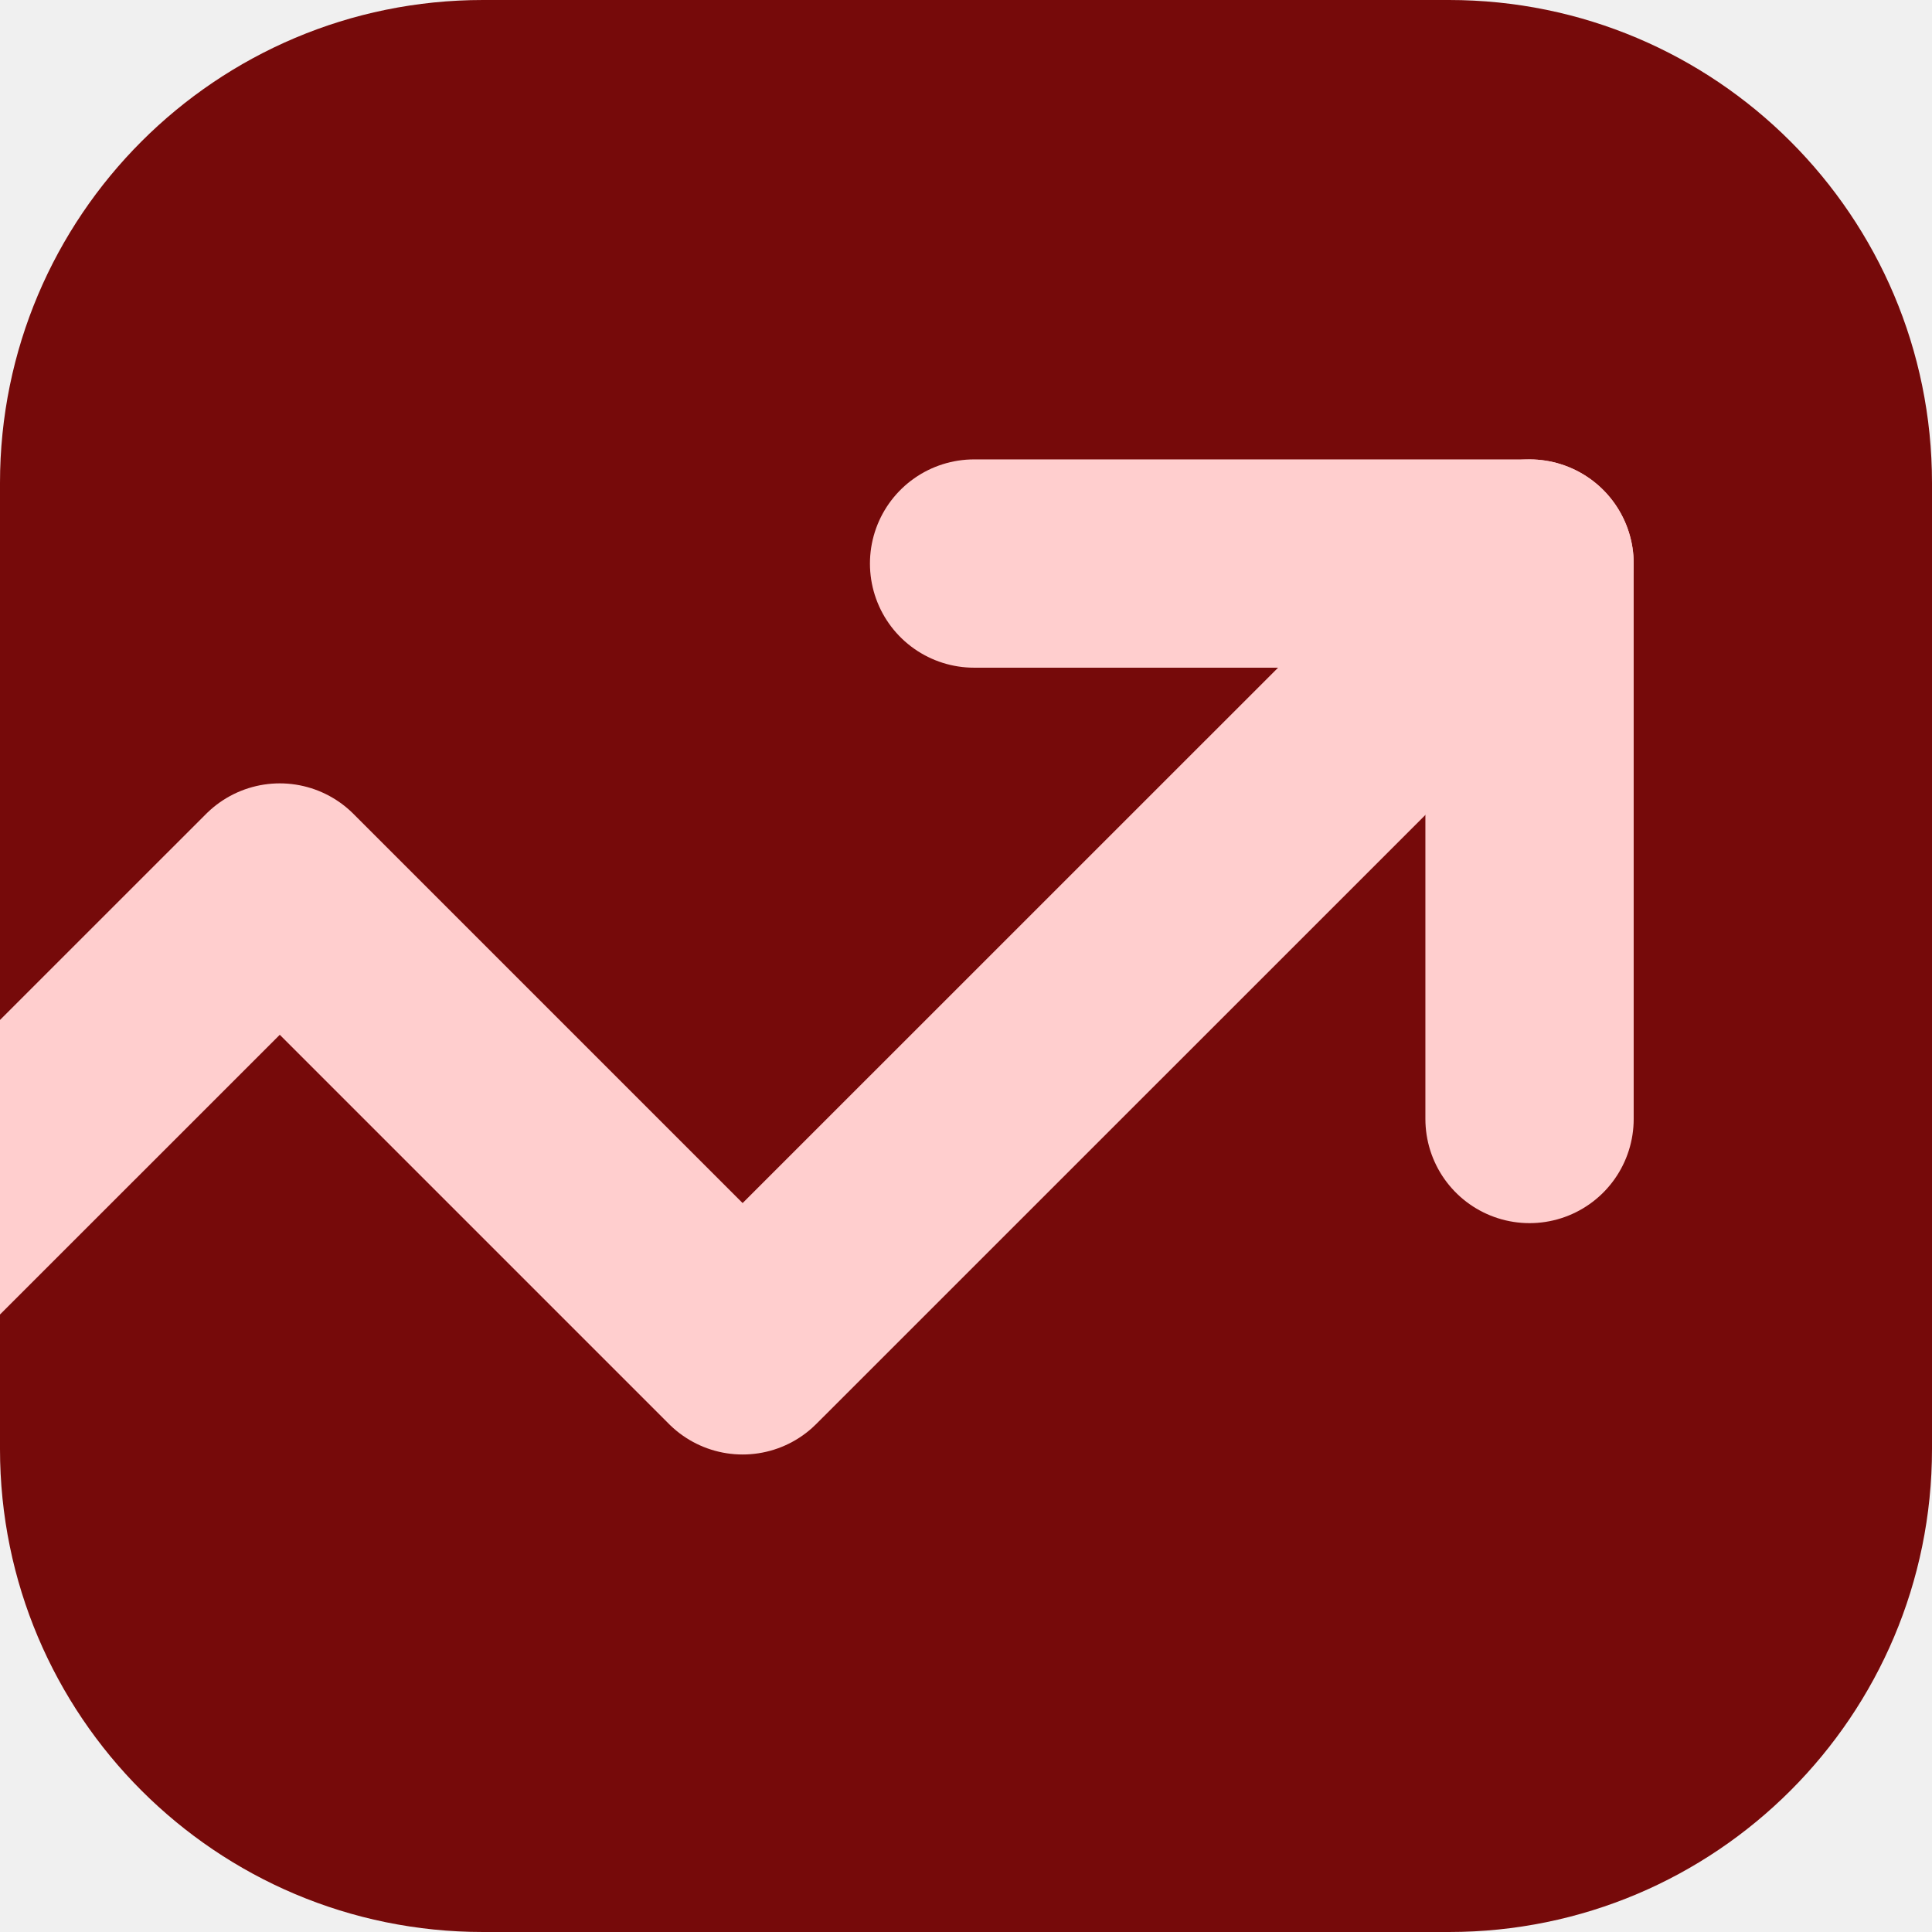
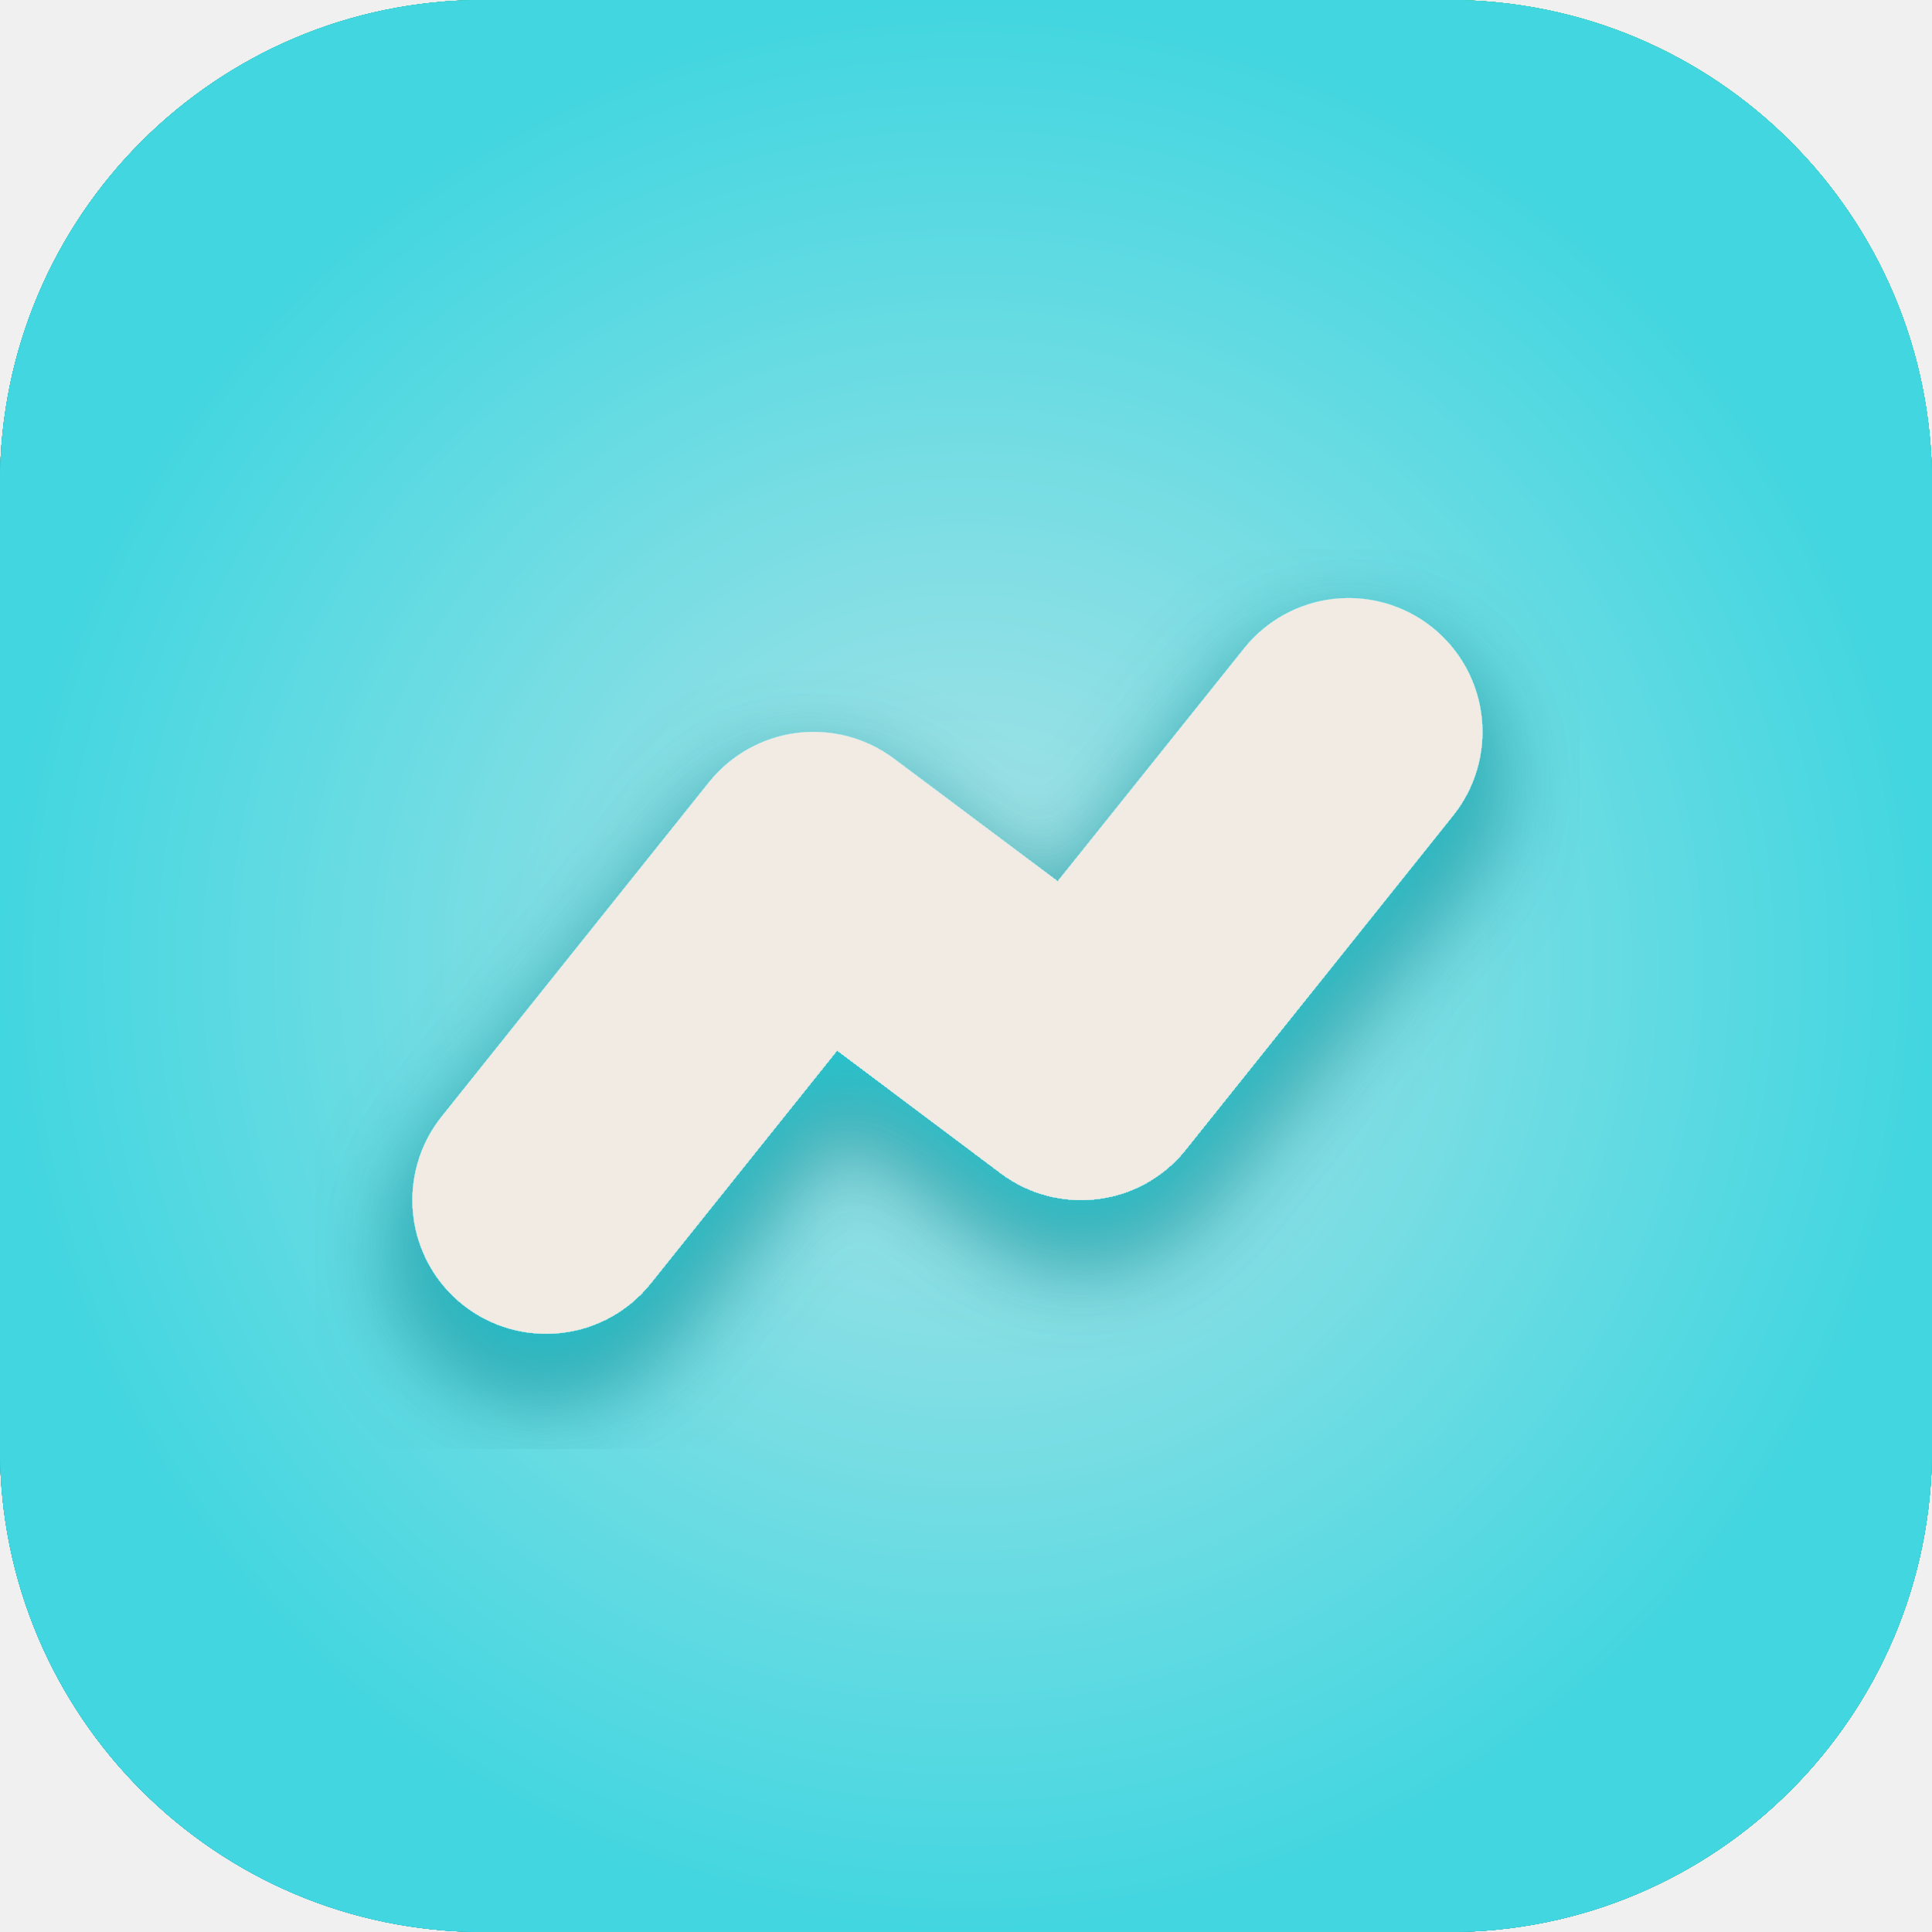
- <svg xmlns="http://www.w3.org/2000/svg" width="16" height="16" viewBox="0 0 16 16" fill="none">
-   <g clip-path="url(#clip0_58_98)">
-     <rect width="16" height="16" rx="4" fill="#760A0A" />
-     <path d="M12.667 4.667L6.15 11.183L2.317 7.35L-2.667 12.333" stroke="#FFCECE" stroke-width="1.725" stroke-linecap="round" stroke-linejoin="round" />
-     <path d="M8.067 4.667H12.667V9.267" stroke="#FFCECE" stroke-width="1.725" stroke-linecap="round" stroke-linejoin="round" />
+ <svg xmlns="http://www.w3.org/2000/svg" width="16" height="16" viewBox="0 0 40 40" fill="none">
+   <rect width="40" height="40" rx="10" fill="#354809" />
+   <rect width="40" height="40" rx="10" fill="url(#paint0_radial_6315_1237)" />
+   <rect width="40" height="40" rx="10" fill="url(#paint1_radial_6315_1237)" />
+   <rect width="40" height="40" rx="10" fill="url(#paint2_linear_6315_1237)" />
+   <rect width="40" height="40" rx="10" fill="#41D6E0" />
+   <rect width="40" height="40" rx="10" fill="url(#paint3_radial_6315_1237)" />
+   <mask id="mask0_6315_1237" style="mask-type:alpha" maskUnits="userSpaceOnUse" x="6" y="11" width="27" height="19">
+     <rect x="6" y="11" width="27" height="19" fill="#D9D9D9" />
+   </mask>
+   <g mask="url(#mask0_6315_1237)">
+     <g filter="url(#filter0_dd_6315_1237)">
+       <path d="M9.577 27.008C10.15 27.466 10.883 27.678 11.613 27.597C12.343 27.516 13.01 27.148 13.469 26.574L17.331 21.747L20.723 24.292C21.299 24.724 22.02 24.915 22.734 24.823C23.448 24.733 24.098 24.367 24.547 23.805L30.086 16.882C30.545 16.308 30.757 15.576 30.676 14.846C30.595 14.116 30.227 13.448 29.653 12.989C29.079 12.53 28.347 12.318 27.617 12.399C26.887 12.48 26.219 12.848 25.76 13.422L21.899 18.249L18.508 15.708C17.932 15.276 17.211 15.085 16.497 15.175C15.784 15.266 15.133 15.631 14.683 16.192L9.145 23.116C8.686 23.689 8.474 24.421 8.555 25.151C8.636 25.881 9.004 26.549 9.577 27.008ZM9.923 34.539H29.308C29.675 34.539 30.027 34.393 30.287 34.133C30.546 33.873 30.692 33.521 30.692 33.154C30.692 32.787 30.546 32.435 30.287 32.175C30.027 31.915 29.675 31.769 29.308 31.769H9.923C9.556 31.769 9.204 31.915 8.944 32.175C8.684 32.435 8.538 32.787 8.538 33.154C8.538 33.521 8.684 33.873 8.944 34.133C9.204 34.393 9.556 34.539 9.923 34.539Z" fill="#F1EBE4" />
+     </g>
  </g>
  <defs>
-     <clipPath id="clip0_58_98">
-       <rect width="16" height="16" rx="4" fill="white" />
-     </clipPath>
+     <filter id="filter0_dd_6315_1237" x="6.538" y="11.382" width="26.154" height="26.156" filterUnits="userSpaceOnUse" color-interpolation-filters="sRGB">
+       <feFlood flood-opacity="0" result="BackgroundImageFix" />
+       <feColorMatrix in="SourceAlpha" type="matrix" values="0 0 0 0 0 0 0 0 0 0 0 0 0 0 0 0 0 0 127 0" result="hardAlpha" />
+       <feOffset dy="1" />
+       <feGaussianBlur stdDeviation="1" />
+       <feComposite in2="hardAlpha" operator="out" />
+       <feColorMatrix type="matrix" values="0 0 0 0 0 0 0 0 0 0 0 0 0 0 0 0 0 0 0.55 0" />
+       <feBlend mode="normal" in2="BackgroundImageFix" result="effect1_dropShadow_6315_1237" />
+       <feColorMatrix in="SourceAlpha" type="matrix" values="0 0 0 0 0 0 0 0 0 0 0 0 0 0 0 0 0 0 127 0" result="hardAlpha" />
+       <feOffset dy="1" />
+       <feGaussianBlur stdDeviation="1" />
+       <feComposite in2="hardAlpha" operator="out" />
+       <feColorMatrix type="matrix" values="0 0 0 0 0.114 0 0 0 0 0.89 0 0 0 0 0.941 0 0 0 0.75 0" />
+       <feBlend mode="normal" in2="effect1_dropShadow_6315_1237" result="effect2_dropShadow_6315_1237" />
+       <feBlend mode="normal" in="SourceGraphic" in2="effect2_dropShadow_6315_1237" result="shape" />
+     </filter>
+     <radialGradient id="paint0_radial_6315_1237" cx="0" cy="0" r="1" gradientUnits="userSpaceOnUse" gradientTransform="translate(20 20) rotate(90) scale(20)">
+       <stop stop-color="#CDA48E" />
+       <stop offset="1" stop-color="#AB5211" />
+     </radialGradient>
+     <radialGradient id="paint1_radial_6315_1237" cx="0" cy="0" r="1" gradientUnits="userSpaceOnUse" gradientTransform="translate(20 20) rotate(90) scale(20)">
+       <stop stop-color="#8EB8DF" />
+       <stop offset="1" stop-color="#0DD1C5" />
+     </radialGradient>
+     <linearGradient id="paint2_linear_6315_1237" x1="14.5" y1="26.5" x2="31" y2="10" gradientUnits="userSpaceOnUse">
+       <stop stop-color="#00A7F8" />
+       <stop offset="1" stop-color="#00FD91" />
+     </linearGradient>
+     <radialGradient id="paint3_radial_6315_1237" cx="0" cy="0" r="1" gradientUnits="userSpaceOnUse" gradientTransform="translate(20 20) rotate(90) scale(20)">
+       <stop stop-color="#AEE4E7" />
+       <stop offset="1" stop-color="#41D6E0" />
+     </radialGradient>
  </defs>
</svg>
